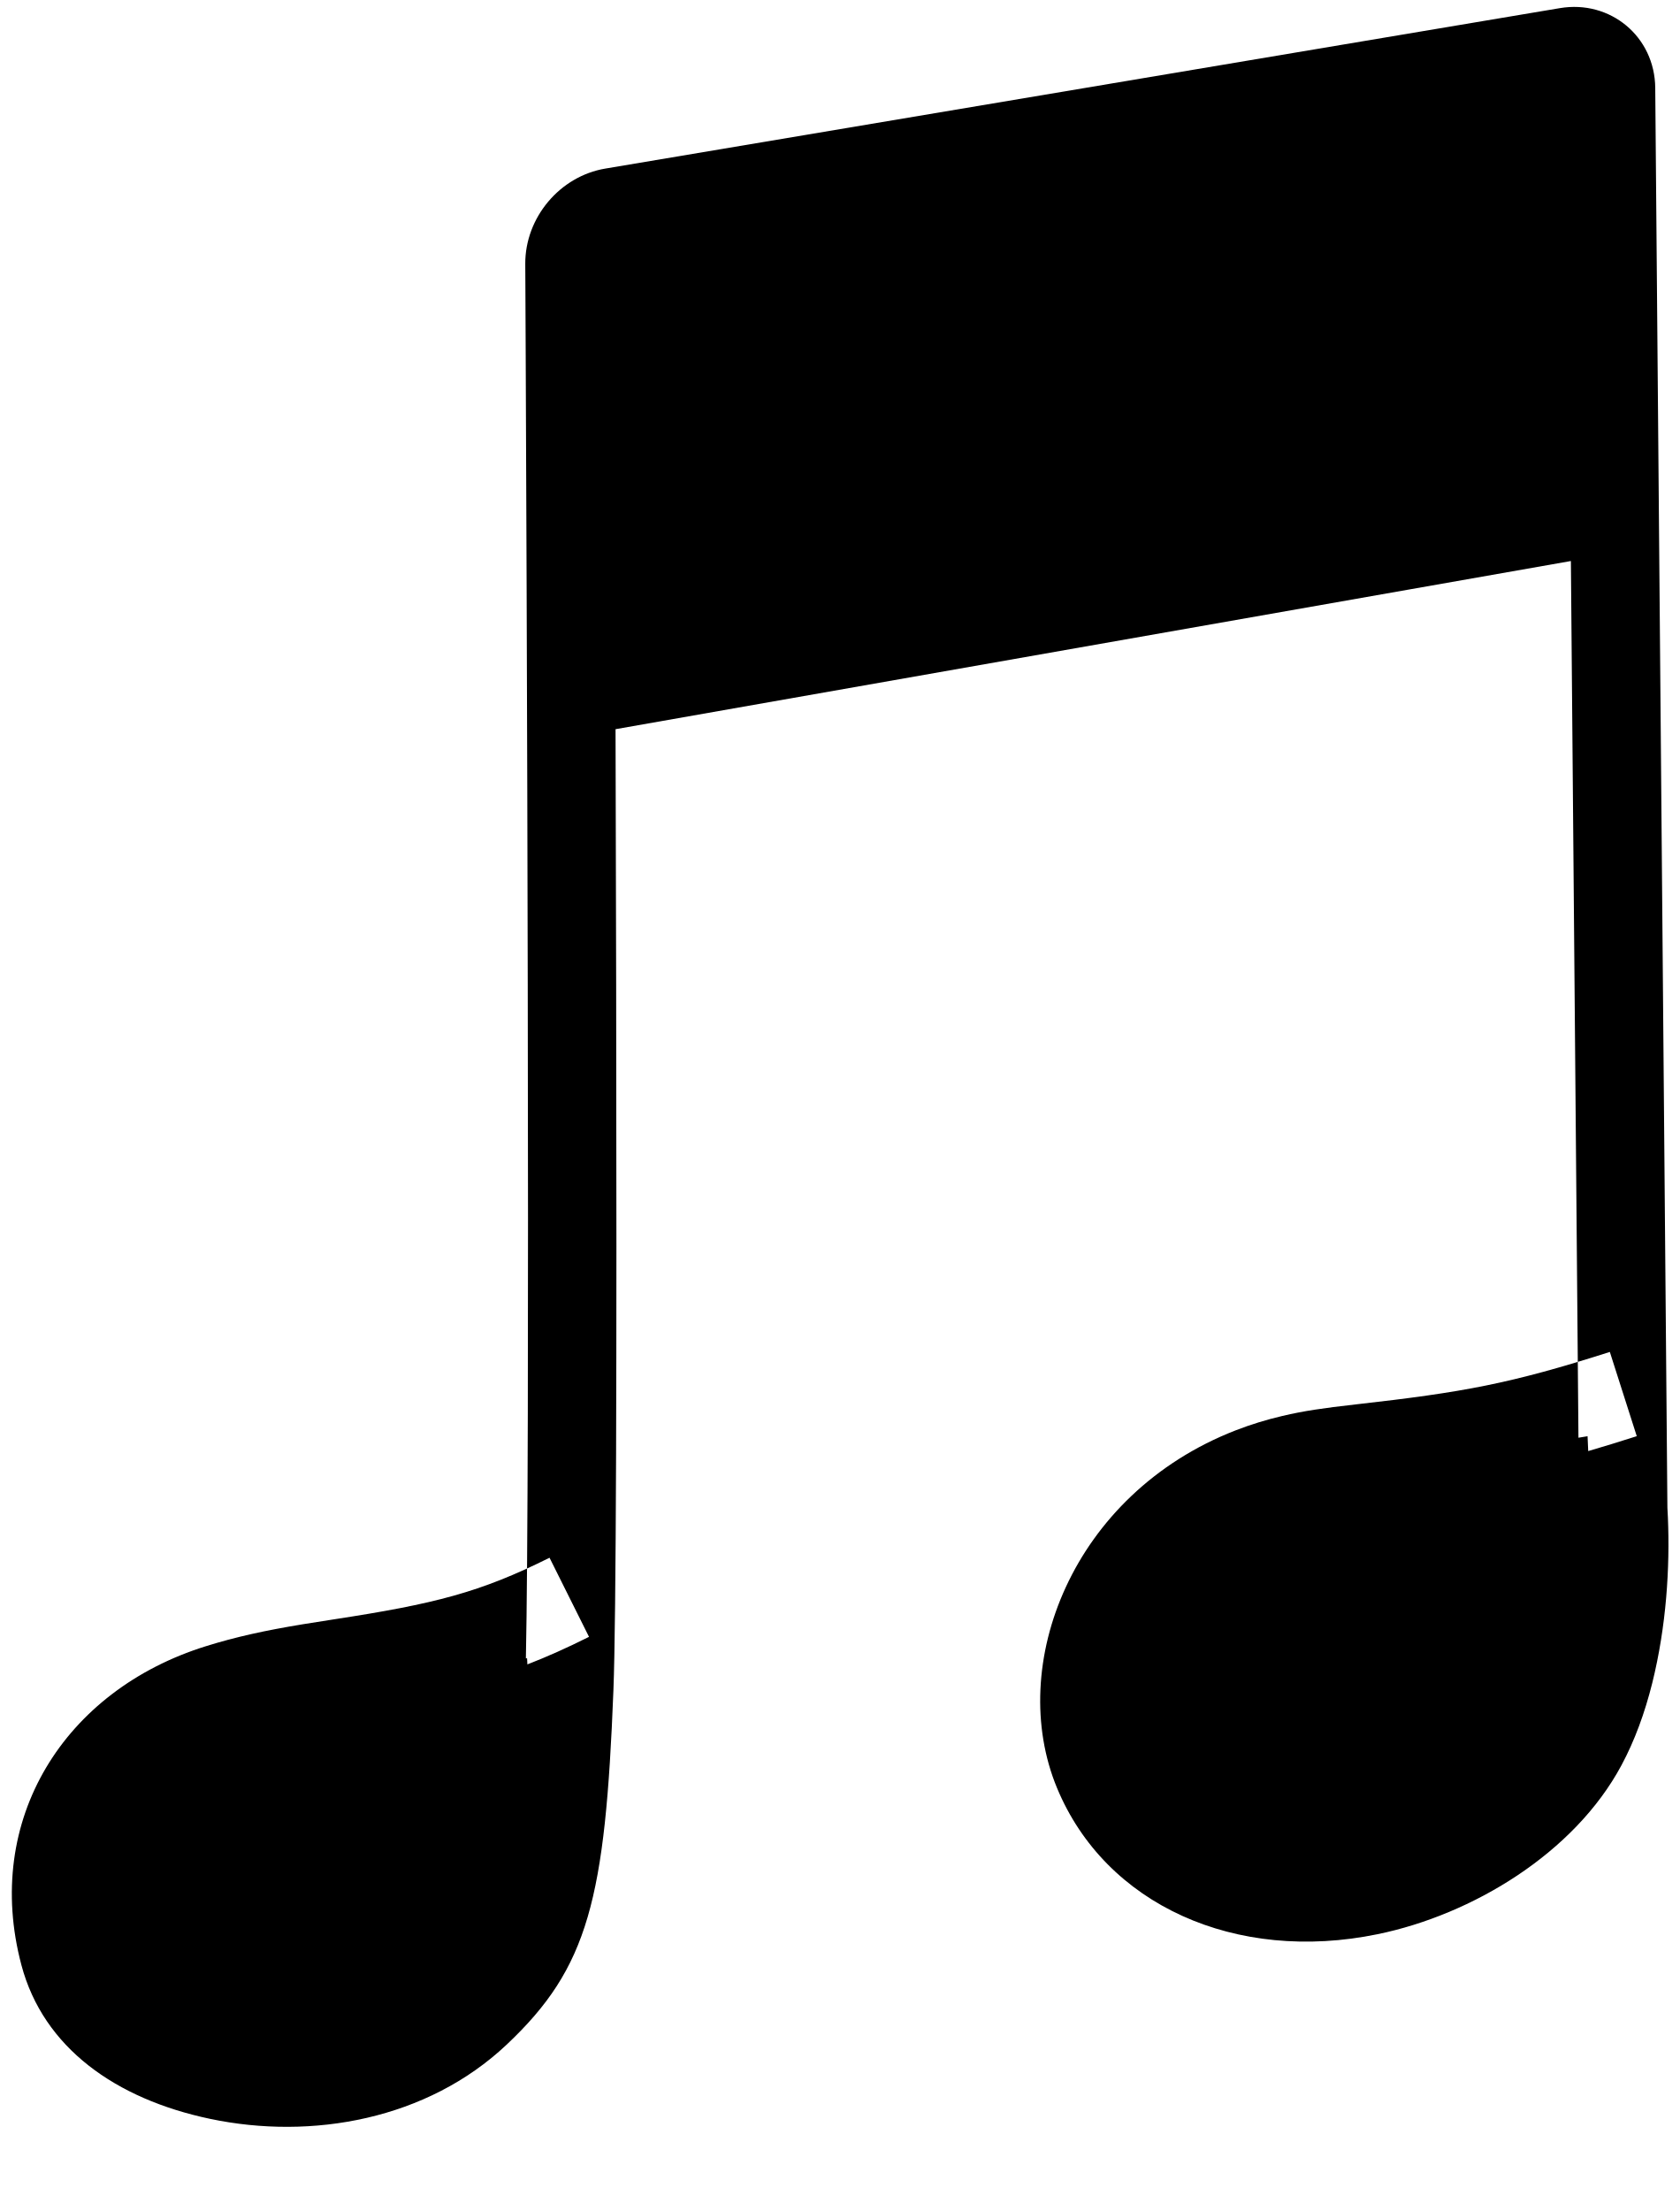
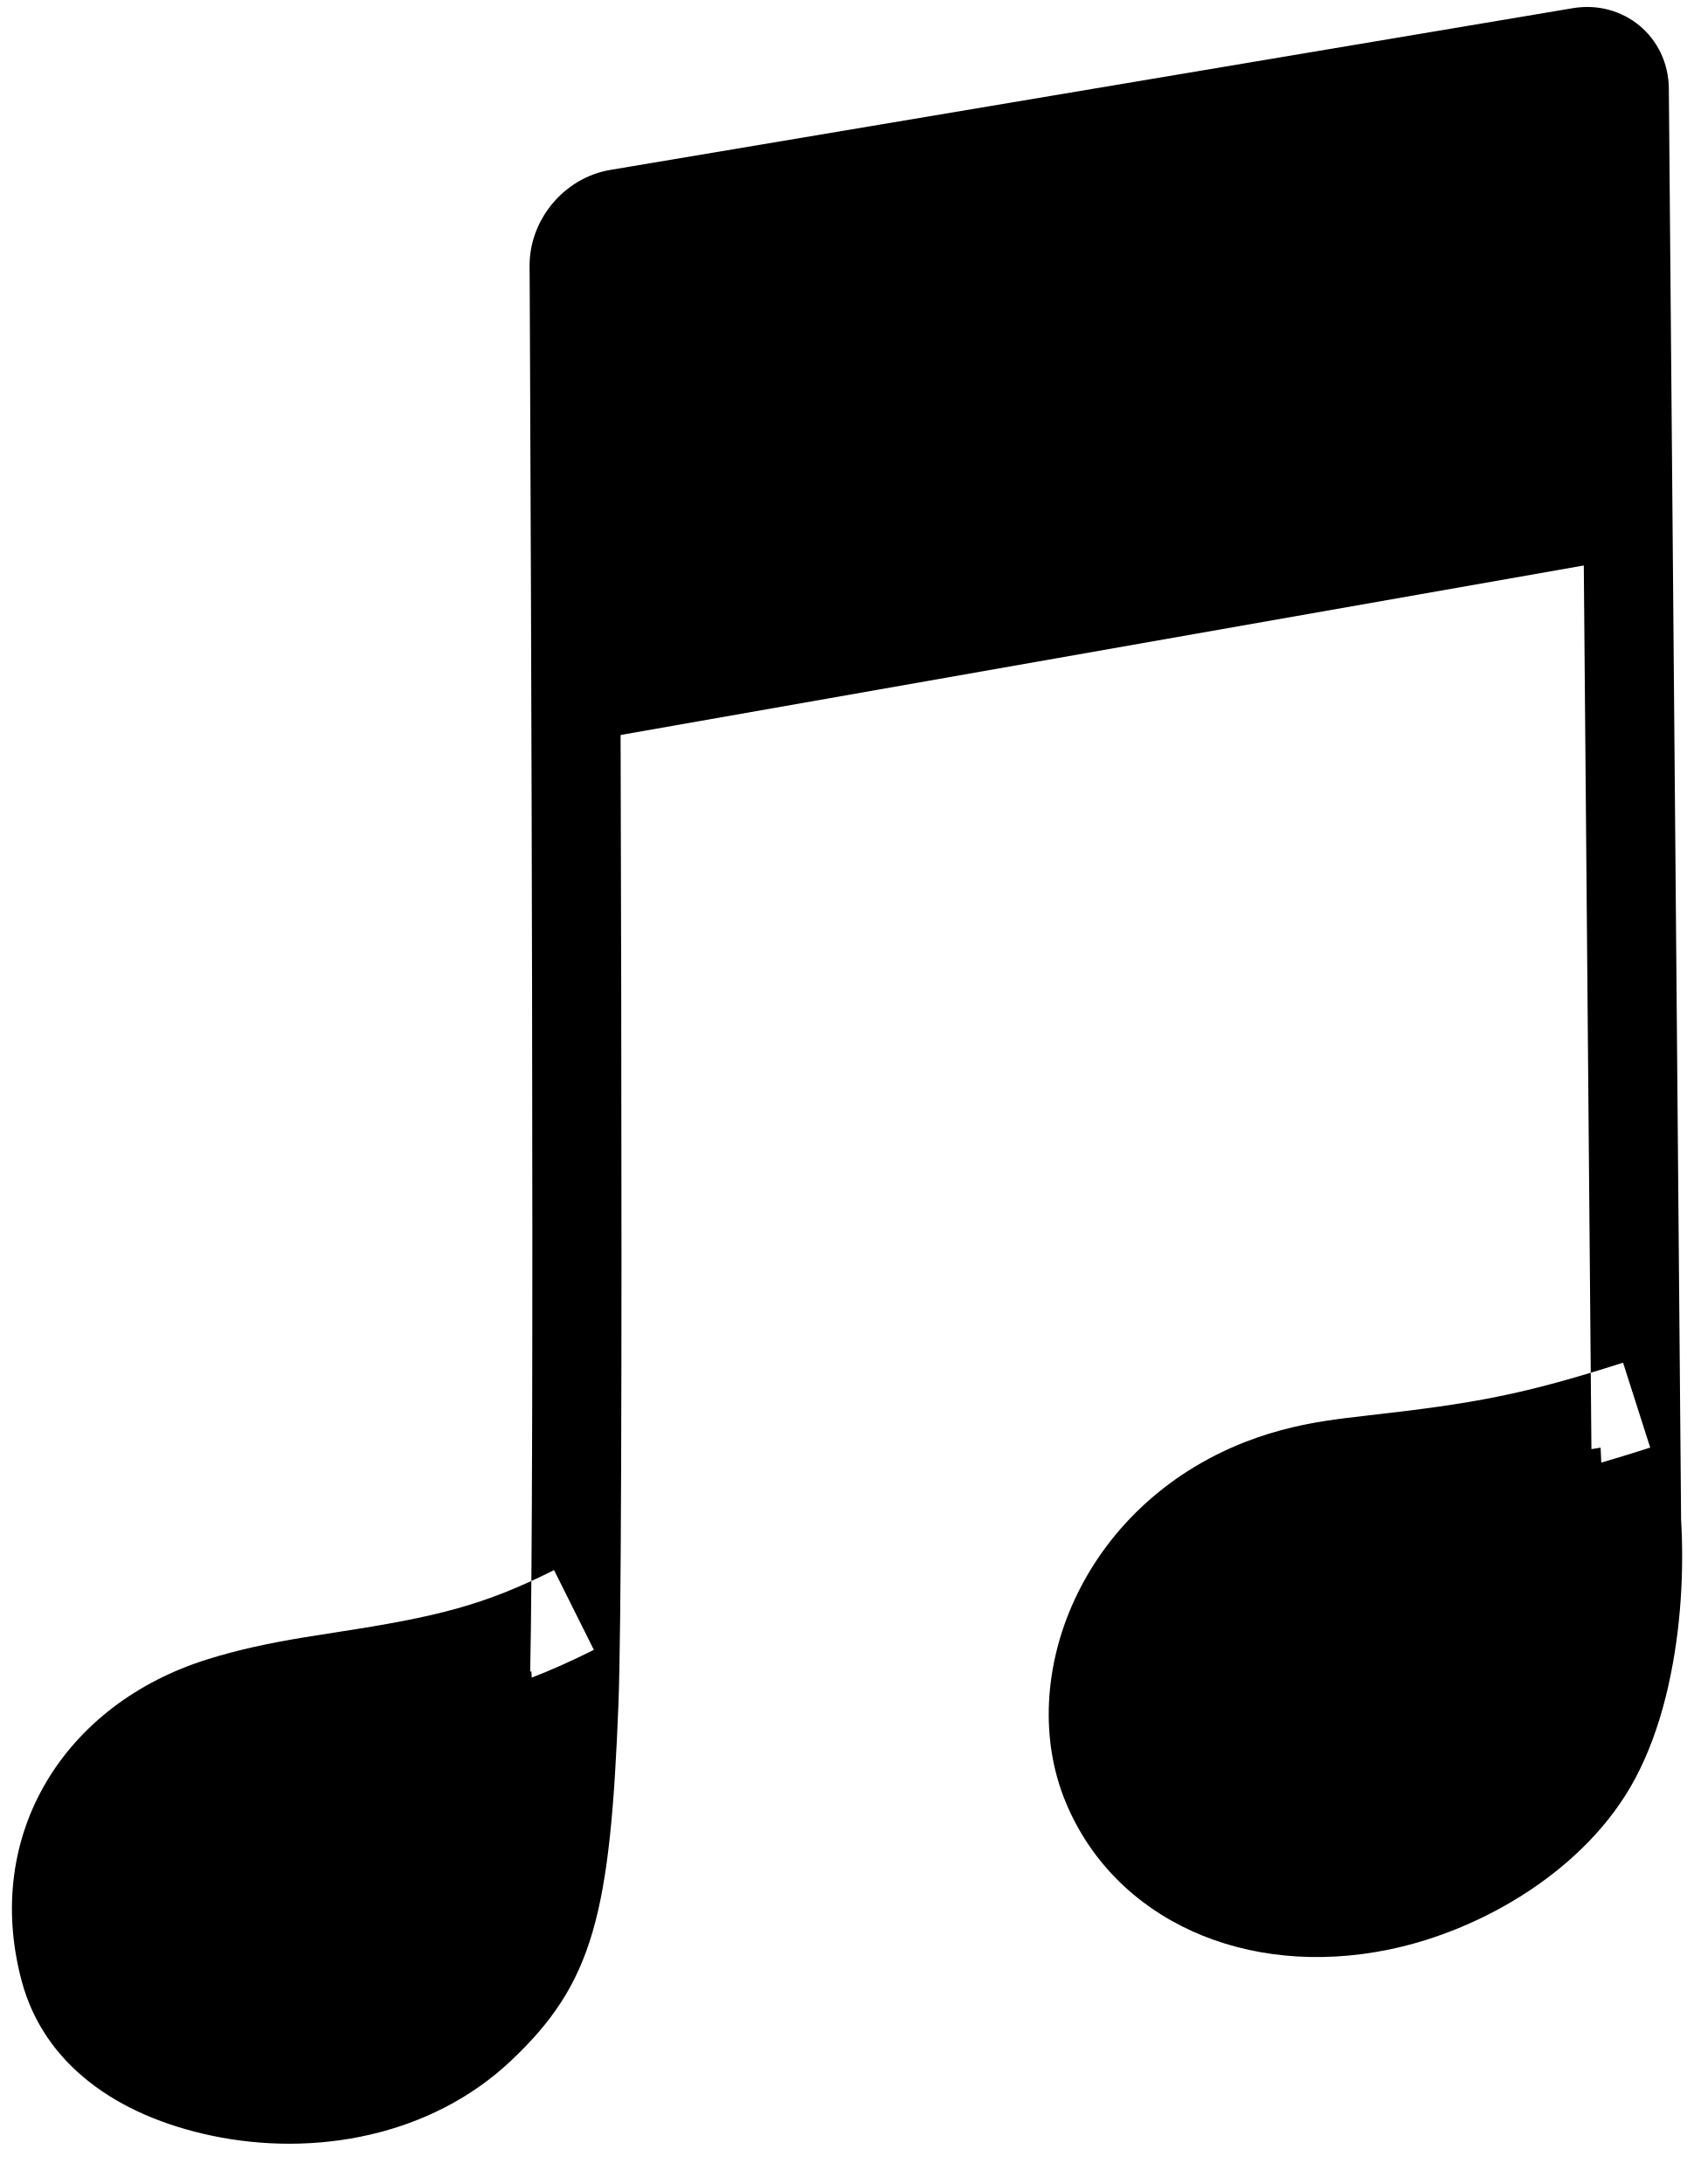
- <svg xmlns="http://www.w3.org/2000/svg" width="38px" height="50px" viewBox="0 0 38 50" version="1.1">
+ <svg xmlns="http://www.w3.org/2000/svg" width="38px" height="49px" viewBox="0 0 38 49" version="1.1">
  <defs />
  <g id="Page-1" stroke="none" stroke-width="1" fill="none" fill-rule="evenodd">
    <g id="tune_fill" fill="#000000">
      <path d="M13.923,16.49 C13.929,18.478 13.934,20.418 13.937,22.279 C13.953,30.905 13.937,36.642 13.875,38.221 C13.692,42.951 13.31,44.494 11.462,46.236 C9.664,47.932 7.056,48.401 4.751,47.916 C2.618,47.467 0.981,46.309 0.484,44.437 C-0.388,41.154 1.452,38.225 4.659,37.227 C5.336,37.016 5.996,36.872 6.845,36.732 C7.042,36.7 7.219,36.672 7.536,36.623 C9.835,36.271 10.859,36.011 12.43,35.227 L13.323,37.016 C12.825,37.265 12.374,37.467 11.929,37.639 C11.925,37.55 11.922,37.5 11.922,37.5 C11.922,37.5 11.913,37.501 11.895,37.503 C11.94,35.338 11.952,29.937 11.937,22.283 C11.932,19.447 11.923,16.424 11.912,13.332 C11.905,11.462 11.898,9.68 11.891,8.047 C11.888,7.475 11.887,7.134 11.884,6.518 C11.882,6.065 11.882,6.065 11.881,5.968 C11.876,4.92 12.664,3.984 13.693,3.812 L35.283,0.184 C36.423,-0.008 37.43,0.826 37.44,1.989 L37.715,34.097 C37.718,34.14 37.722,34.213 37.726,34.313 C37.774,35.45 37.692,36.774 37.372,38.062 C37.203,38.739 36.975,39.362 36.677,39.918 C35.609,41.912 33.3,43.3 31.161,43.74 C27.955,44.4 25.007,43.081 23.909,40.434 C22.757,37.658 24.248,33.788 27.945,32.348 C28.295,32.212 28.642,32.106 29.004,32.021 C29.484,31.908 29.922,31.843 30.671,31.759 C33.099,31.485 34.158,31.293 36.413,30.573 L37.022,32.478 C36.626,32.605 36.264,32.716 35.924,32.815 C35.915,32.604 35.909,32.479 35.909,32.479 C35.909,32.479 35.836,32.491 35.703,32.513 L35.532,12.687 L13.923,16.49 Z" id="Combined-Shape" />
    </g>
  </g>
</svg>
